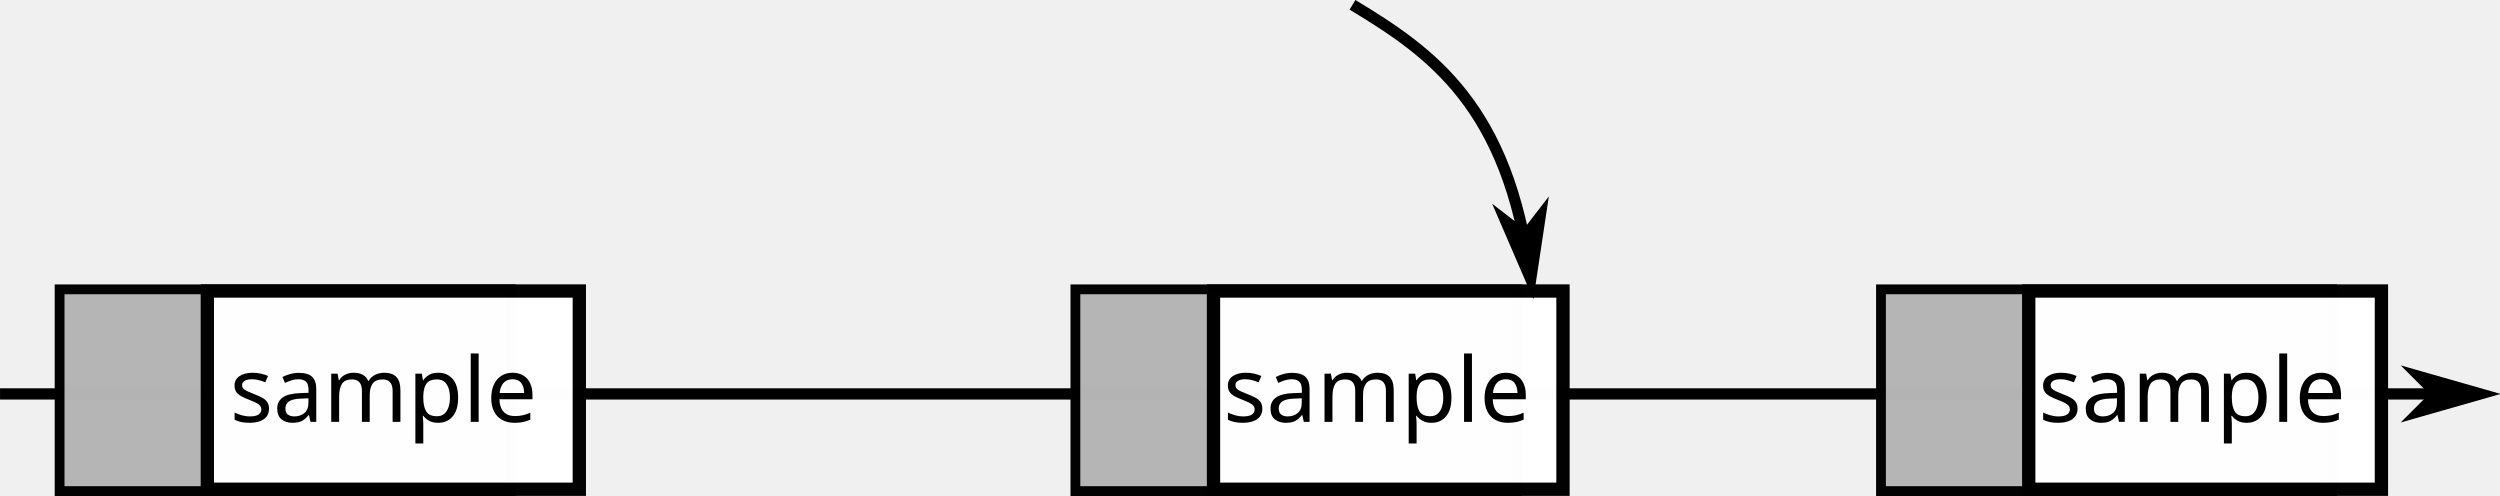
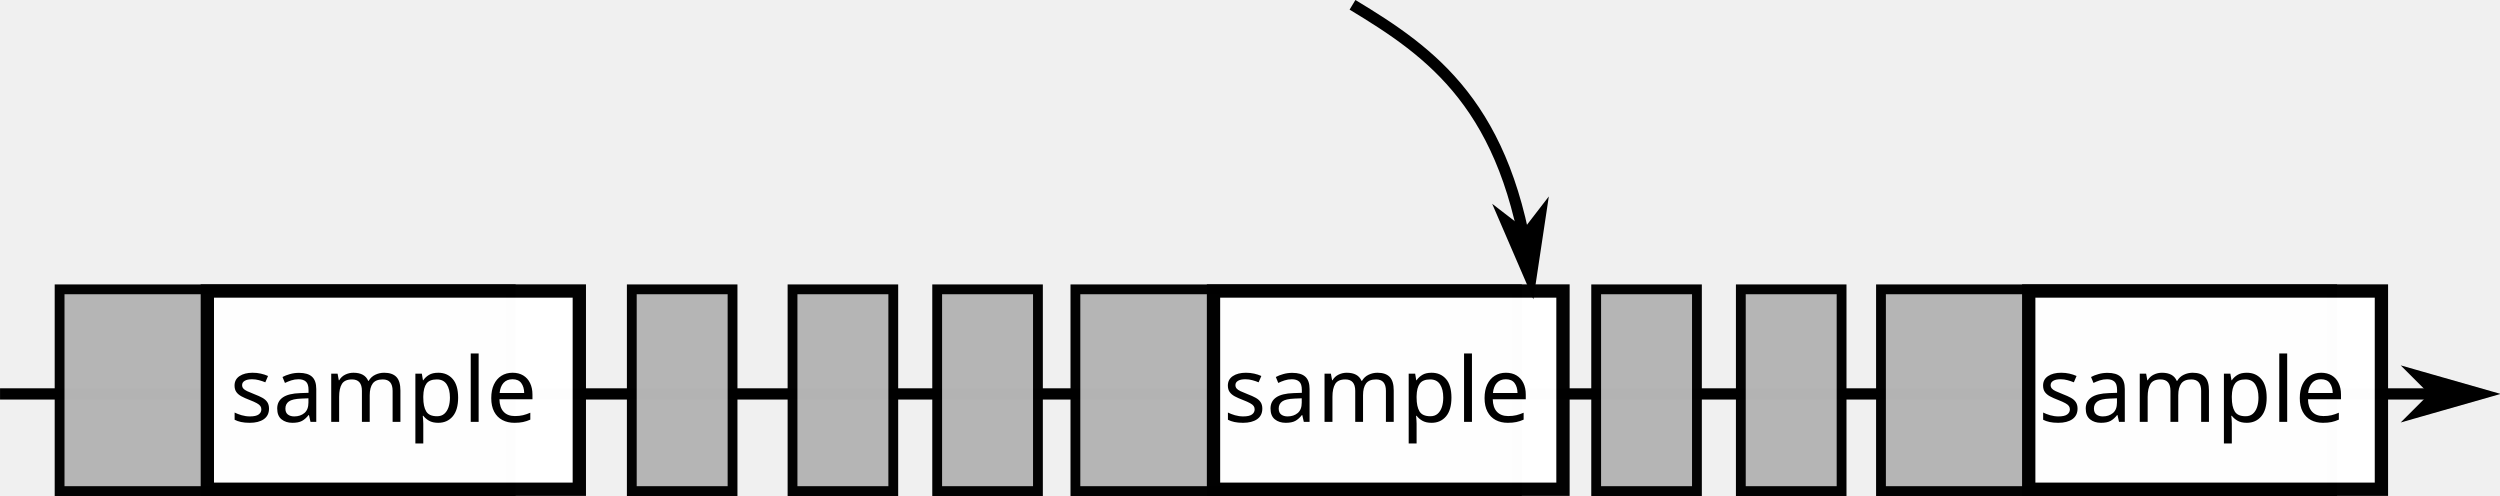
<svg xmlns="http://www.w3.org/2000/svg" width="1111.004" height="220.406" id="svg2" version="1.1">
  <defs id="defs4">
    <marker orient="auto" refY="0" refX="0" id="Arrow1Mend" style="overflow:visible">
      <path id="path5295" d="M 0,0 5,-5 -12.5,0 5,5 0,0 z" style="fill-rule:evenodd;stroke:#000000;stroke-width:1pt" transform="matrix(-0.4,0,0,-0.4,-4,0)" />
    </marker>
    <marker orient="auto" refY="0" refX="0" id="Arrow1Mendo" style="overflow:visible">
      <path id="path11123" d="M 0,0 5,-5 -12.5,0 5,5 0,0 z" style="fill:#b4b4b4;fill-rule:evenodd;stroke:#b4b4b4;stroke-width:1pt" transform="matrix(-0.4,0,0,-0.4,-4,0)" />
    </marker>
    <marker orient="auto" refY="0" refX="0" id="Arrow1MendX" style="overflow:visible">
      <path id="path11126" d="M 0,0 5,-5 -12.5,0 5,5 0,0 z" style="fill:#b4b4b4;fill-rule:evenodd;stroke:#b4b4b4;stroke-width:1pt" transform="matrix(-0.4,0,0,-0.4,-4,0)" />
    </marker>
    <marker orient="auto" refY="0" refX="0" id="Arrow1MendY" style="overflow:visible">
      <path id="path11129" d="M 0,0 5,-5 -12.5,0 5,5 0,0 z" style="fill:#b4b4b4;fill-rule:evenodd;stroke:#b4b4b4;stroke-width:1pt" transform="matrix(-0.4,0,0,-0.4,-4,0)" />
    </marker>
    <marker orient="auto" refY="0" refX="0" id="Arrow1Mendm" style="overflow:visible">
      <path id="path11132" d="M 0,0 5,-5 -12.5,0 5,5 0,0 z" style="fill:#b4b4b4;fill-rule:evenodd;stroke:#b4b4b4;stroke-width:1pt" transform="matrix(-0.4,0,0,-0.4,-4,0)" />
    </marker>
    <marker orient="auto" refY="0" refX="0" id="Arrow1Mend8" style="overflow:visible">
      <path id="path11288" d="M 0,0 5,-5 -12.5,0 5,5 0,0 z" style="fill:#b4b4b4;fill-rule:evenodd;stroke:#b4b4b4;stroke-width:1pt" transform="matrix(-0.4,0,0,-0.4,-4,0)" />
    </marker>
  </defs>
  <g id="layer1" transform="translate(-10.84375,-520.1562)">
    <path style="fill:none;stroke:#000000;stroke-width:5;stroke-linecap:butt;stroke-linejoin:miter;stroke-miterlimit:4;stroke-opacity:1;stroke-dasharray:none;marker-end:url(#Arrow1Mend)" d="m 10.857,695.219 1101.429,0" id="path5728" />
    <rect y="648.738" x="37.328" height="89.659" width="200.492" id="rect5274" style="opacity:0.99;fill:#b4b4b4;fill-opacity:1;stroke:#000000;stroke-width:4.358;stroke-miterlimit:4;stroke-opacity:1;stroke-dasharray:none;stroke-dashoffset:0" />
    <rect style="opacity:0.99;fill:#ffffff;fill-opacity:1;stroke:#000000;stroke-width:5.917;stroke-miterlimit:4;stroke-opacity:1;stroke-dasharray:none;stroke-dashoffset:0" id="rect6587-9" width="165.309" height="88.1" x="102.985" y="649.48" />
    <text id="text8086-2" y="707.647" x="113.032" style="font-size:40px;font-style:normal;font-weight:normal;line-height:125%;letter-spacing:0px;word-spacing:0px;fill:#000000;fill-opacity:1;stroke:none;font-family:Sans" xml:space="preserve">
      <tspan y="707.647" x="113.032" id="tspan8088-0">sample</tspan>
    </text>
    <rect style="opacity:0.99;fill:#b4b4b4;fill-opacity:1;stroke:#000000;stroke-width:4.358;stroke-miterlimit:4;stroke-opacity:1;stroke-dasharray:none;stroke-dashoffset:0" id="rect4563" width="196.207" height="89.659" x="488.756" y="648.738" />
    <rect y="649.48" x="550.128" height="88.1" width="155.309" id="rect4565" style="opacity:0.99;fill:#ffffff;fill-opacity:1;stroke:#000000;stroke-width:5.917;stroke-miterlimit:4;stroke-opacity:1;stroke-dasharray:none;stroke-dashoffset:0" />
    <text xml:space="preserve" style="font-size:40px;font-style:normal;font-weight:normal;line-height:125%;letter-spacing:0px;word-spacing:0px;fill:#000000;fill-opacity:1;stroke:none;font-family:Sans" x="554.46" y="707.647" id="text4567">
      <tspan id="tspan4569" x="554.46" y="707.647">sample</tspan>
    </text>
    <path id="path4571" d="m 611.897,522.296 c 35.184,21.257 69.237,44.968 79.104,121.078" style="fill:none;stroke:#000000;stroke-width:5;stroke-linecap:butt;stroke-linejoin:miter;stroke-miterlimit:4;stroke-opacity:1;stroke-dasharray:none;marker-end:url(#Arrow1Mend)" />
    <rect y="648.738" x="846.756" height="89.659" width="200.492" id="rect4573" style="opacity:0.99;fill:#b4b4b4;fill-opacity:1;stroke:#000000;stroke-width:4.358;stroke-miterlimit:4;stroke-opacity:1;stroke-dasharray:none;stroke-dashoffset:0" />
    <rect style="opacity:0.99;fill:#ffffff;fill-opacity:1;stroke:#000000;stroke-width:5.917;stroke-miterlimit:4;stroke-opacity:1;stroke-dasharray:none;stroke-dashoffset:0" id="rect4575" width="156.738" height="88.1" x="912.413" y="649.48" />
    <text id="text4577" y="707.647" x="916.746" style="font-size:40px;font-style:normal;font-weight:normal;line-height:125%;letter-spacing:0px;word-spacing:0px;fill:#000000;fill-opacity:1;stroke:none;font-family:Sans" xml:space="preserve">
      <tspan y="707.647" x="916.746" id="tspan4579">sample</tspan>
    </text>
+     <rect y="648.738" x="291.613" height="89.659" width="44.778" id="rect3016" style="opacity:0.99;fill:#b4b4b4;fill-opacity:1;stroke:#000000;stroke-width:4.358;stroke-miterlimit:4;stroke-opacity:1;stroke-dasharray:none;stroke-dashoffset:0" />
+     <rect style="opacity:0.99;fill:#b4b4b4;fill-opacity:1;stroke:#000000;stroke-width:4.358;stroke-miterlimit:4;stroke-opacity:1;stroke-dasharray:none;stroke-dashoffset:0" id="rect3018" width="44.778" height="89.659" x="363.042" y="648.738" />
+     <rect y="648.738" x="427.328" height="89.659" width="44.778" id="rect3020" style="opacity:0.99;fill:#b4b4b4;fill-opacity:1;stroke:#000000;stroke-width:4.358;stroke-miterlimit:4;stroke-opacity:1;stroke-dasharray:none;stroke-dashoffset:0" />
+     <rect style="opacity:0.99;fill:#b4b4b4;fill-opacity:1;stroke:#000000;stroke-width:4.358;stroke-miterlimit:4;stroke-opacity:1;stroke-dasharray:none;stroke-dashoffset:0" id="rect3022" width="44.778" height="89.659" x="720.185" y="648.738" />
+     <rect y="648.738" x="784.47" height="89.659" width="44.778" id="rect3024" style="opacity:0.99;fill:#b4b4b4;fill-opacity:1;stroke:#000000;stroke-width:4.358;stroke-miterlimit:4;stroke-opacity:1;stroke-dasharray:none;stroke-dashoffset:0" />
  </g>
</svg>
